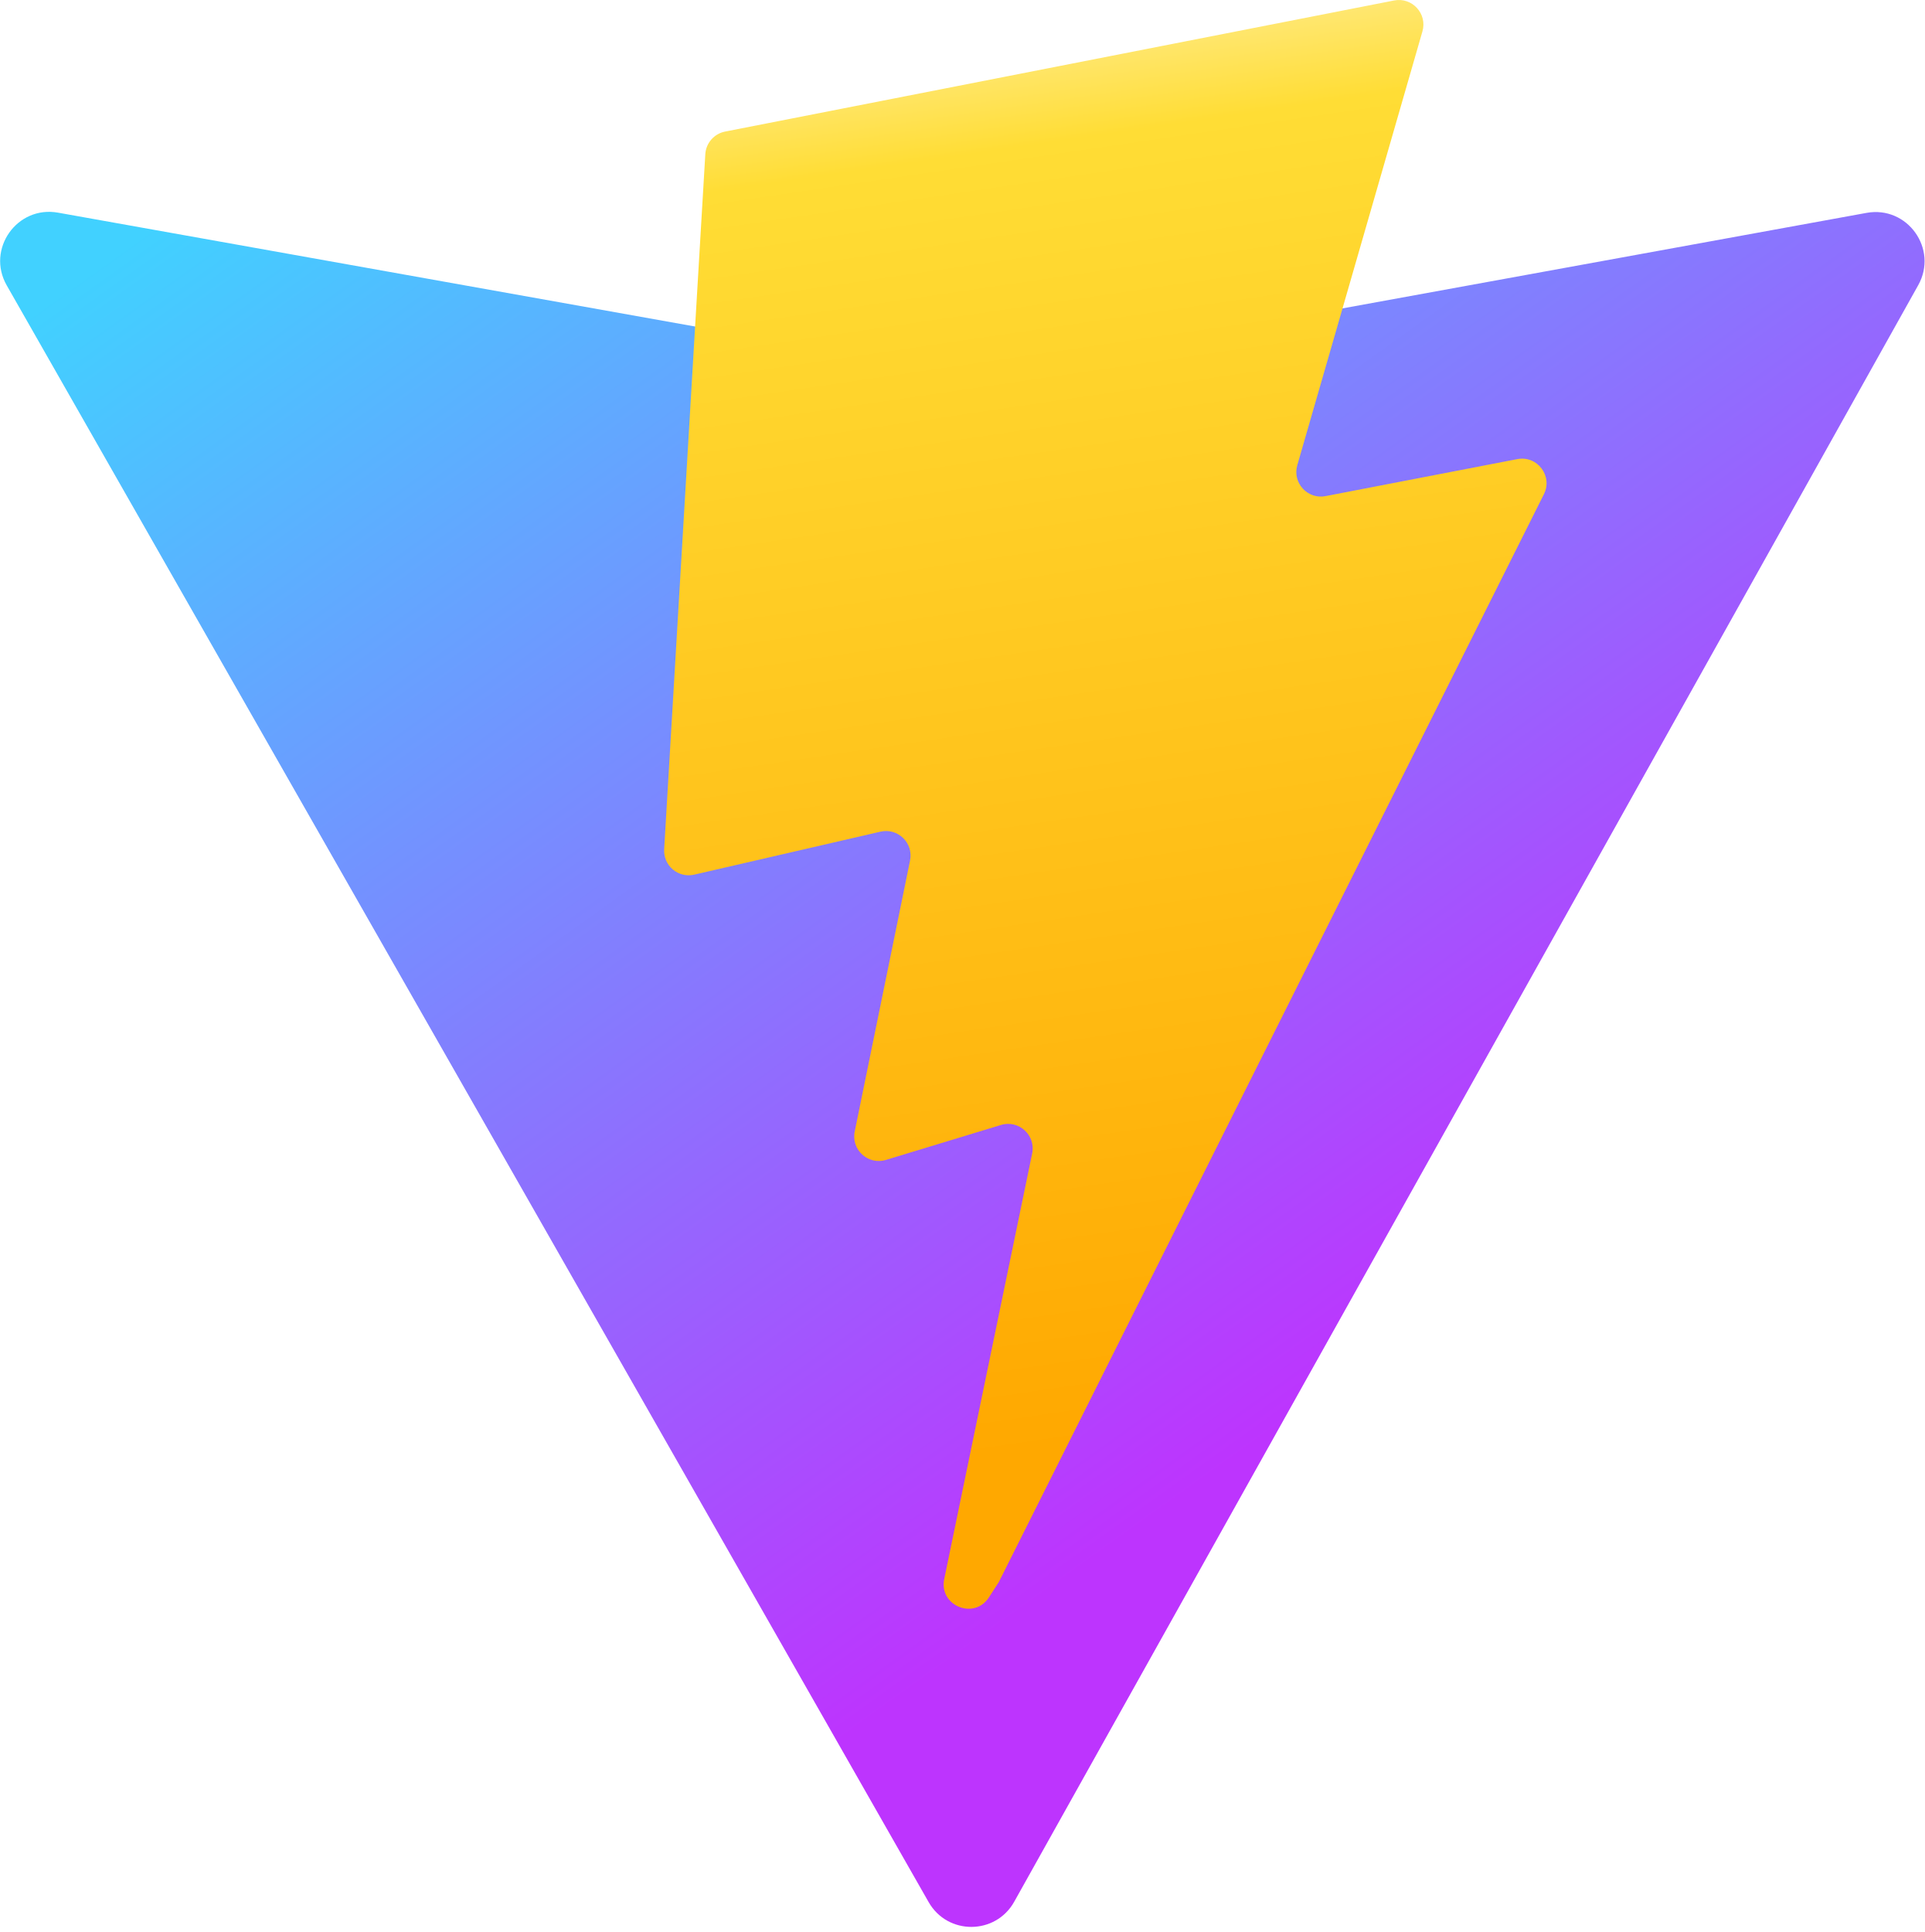
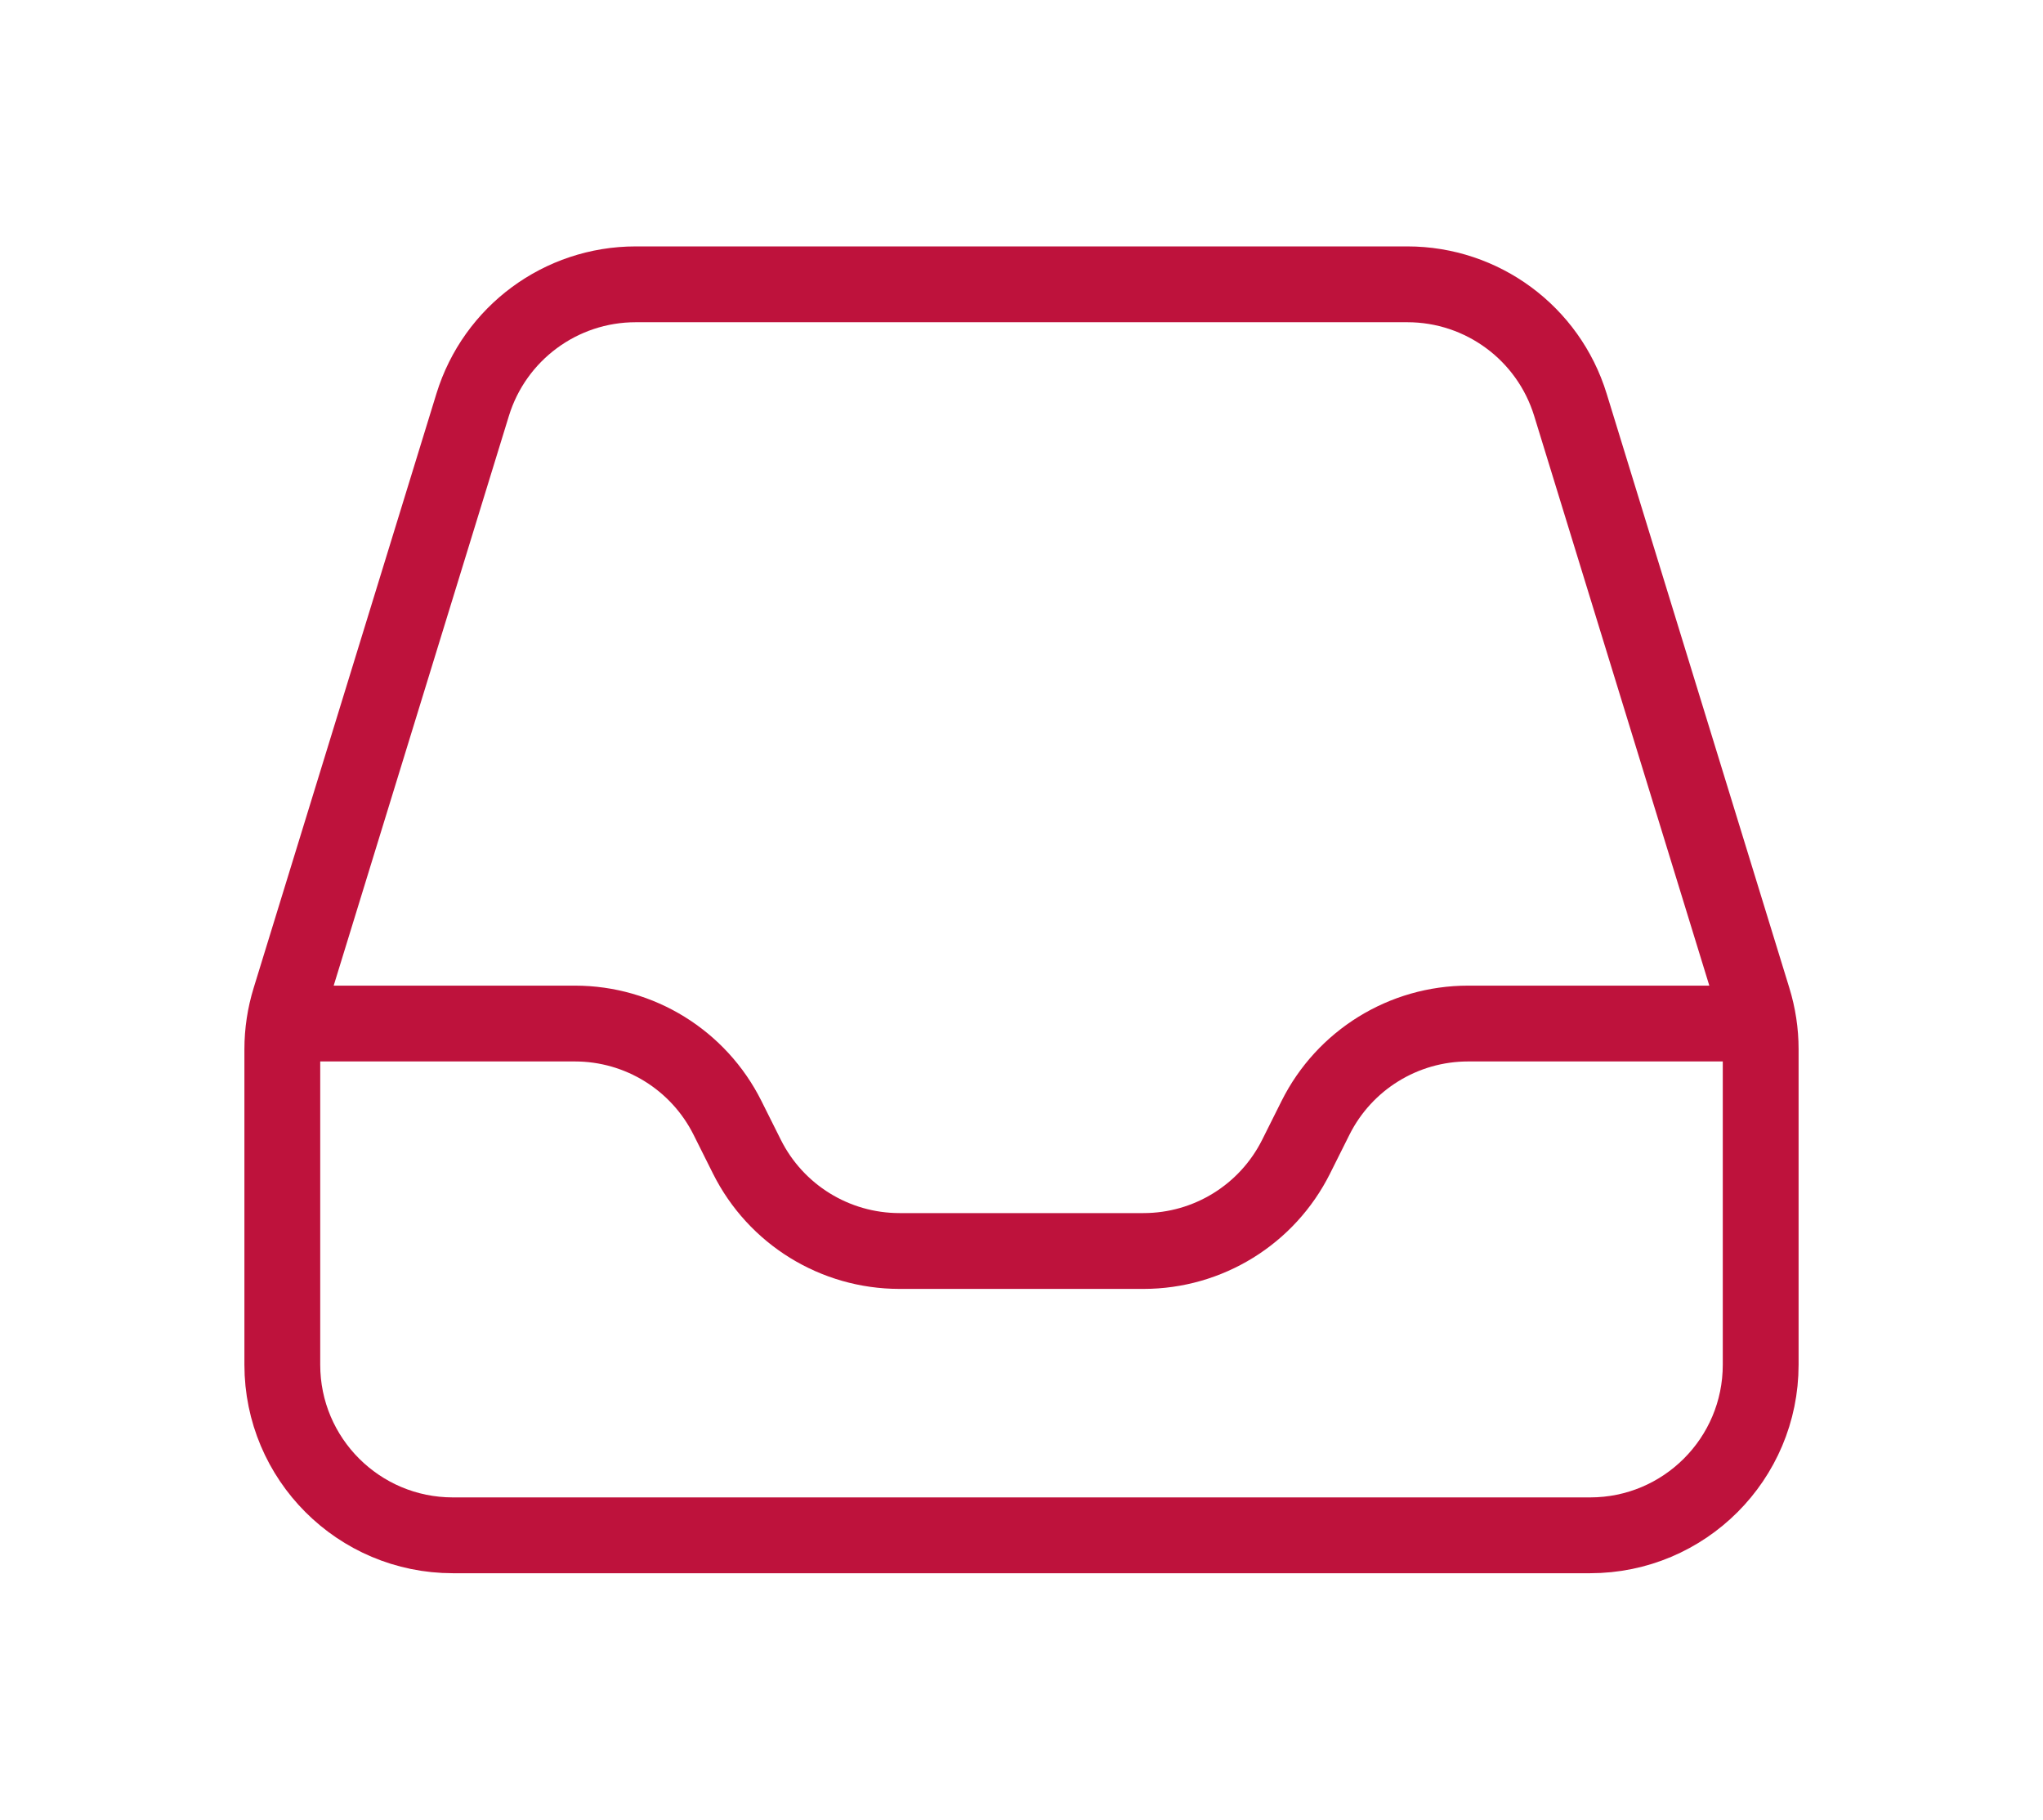
- <svg xmlns="http://www.w3.org/2000/svg" aria-hidden="true" role="img" class="iconify iconify--logos" width="31.88" height="32" preserveAspectRatio="xMidYMid meet" viewBox="0 0 256 257">
-   <defs>
-     <linearGradient id="IconifyId1813088fe1fbc01fb466" x1="-.828%" x2="57.636%" y1="7.652%" y2="78.411%">
-       <stop offset="0%" stop-color="#41D1FF" />
-       <stop offset="100%" stop-color="#BD34FE" />
-     </linearGradient>
-     <linearGradient id="IconifyId1813088fe1fbc01fb467" x1="43.376%" x2="50.316%" y1="2.242%" y2="89.03%">
-       <stop offset="0%" stop-color="#FFEA83" />
-       <stop offset="8.333%" stop-color="#FFDD35" />
-       <stop offset="100%" stop-color="#FFA800" />
-     </linearGradient>
-   </defs>
-   <path fill="url(#IconifyId1813088fe1fbc01fb466)" d="M255.153 37.938L134.897 252.976c-2.483 4.44-8.862 4.466-11.382.048L.875 37.958c-2.746-4.814 1.371-10.646 6.827-9.67l120.385 21.517a6.537 6.537 0 0 0 2.322-.004l117.867-21.483c5.438-.991 9.574 4.796 6.877 9.62Z" />
-   <path fill="url(#IconifyId1813088fe1fbc01fb467)" d="M185.432.063L96.44 17.501a3.268 3.268 0 0 0-2.634 3.014l-5.474 92.456a3.268 3.268 0 0 0 3.997 3.378l24.777-5.718c2.318-.535 4.413 1.507 3.936 3.838l-7.361 36.047c-.495 2.426 1.782 4.5 4.151 3.78l15.304-4.649c2.372-.72 4.652 1.36 4.15 3.788l-11.698 56.621c-.732 3.542 3.979 5.473 5.943 2.437l1.313-2.028l72.516-144.72c1.215-2.423-.88-5.186-3.54-4.672l-25.505 4.922c-2.396.462-4.435-1.77-3.759-4.114l16.646-57.705c.677-2.35-1.37-4.583-3.769-4.113Z" />
+ <svg xmlns="http://www.w3.org/2000/svg" fill="none" viewBox="0 0 24 24" strokeWidth="1.5" width="35.93" height="32" stroke="#be123c">
+   <path strokeLinecap="round" strokeLinejoin="round" d="M2.25 13.5h3.86a2.25 2.25 0 0 1 2.012 1.244l.256.512a2.25 2.25 0 0 0 2.013 1.244h3.218a2.25 2.25 0 0 0 2.013-1.244l.256-.512a2.25 2.25 0 0 1 2.013-1.244h3.859m-19.5.338V18a2.25 2.25 0 0 0 2.25 2.25h15A2.25 2.25 0 0 0 21.75 18v-4.162c0-.224-.034-.447-.1-.661L19.24 5.338a2.25 2.25 0 0 0-2.15-1.588H6.911a2.25 2.25 0 0 0-2.15 1.588L2.35 13.177a2.25 2.25 0 0 0-.1.661Z" />
</svg>
